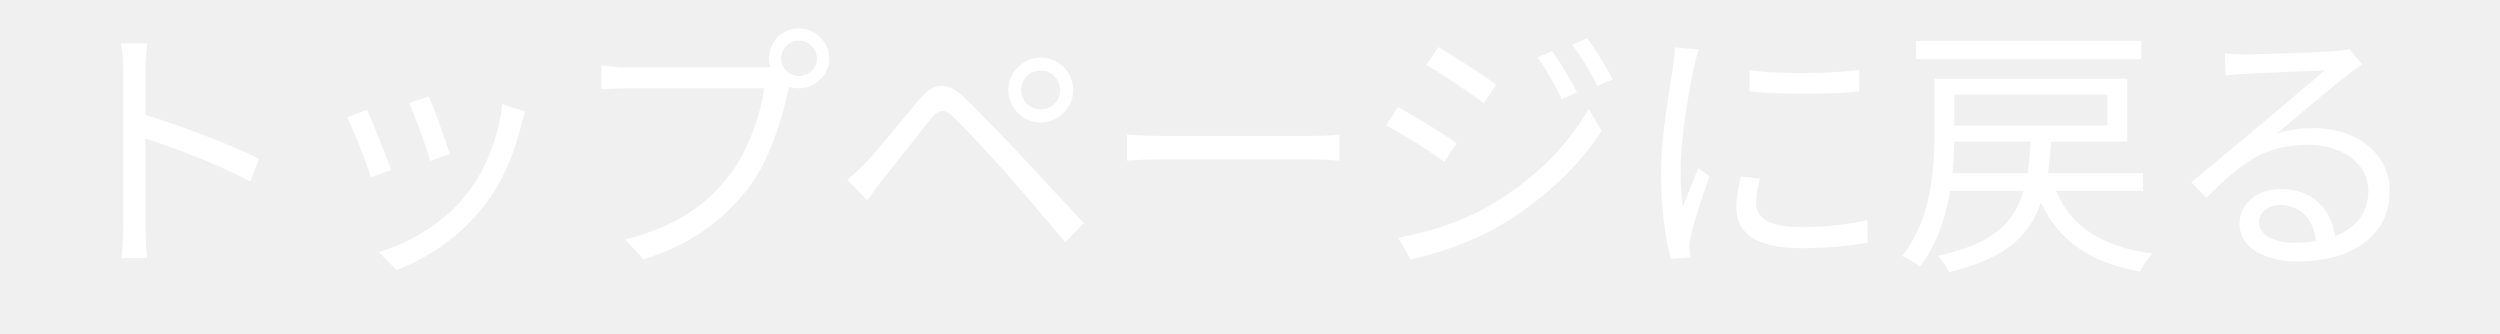
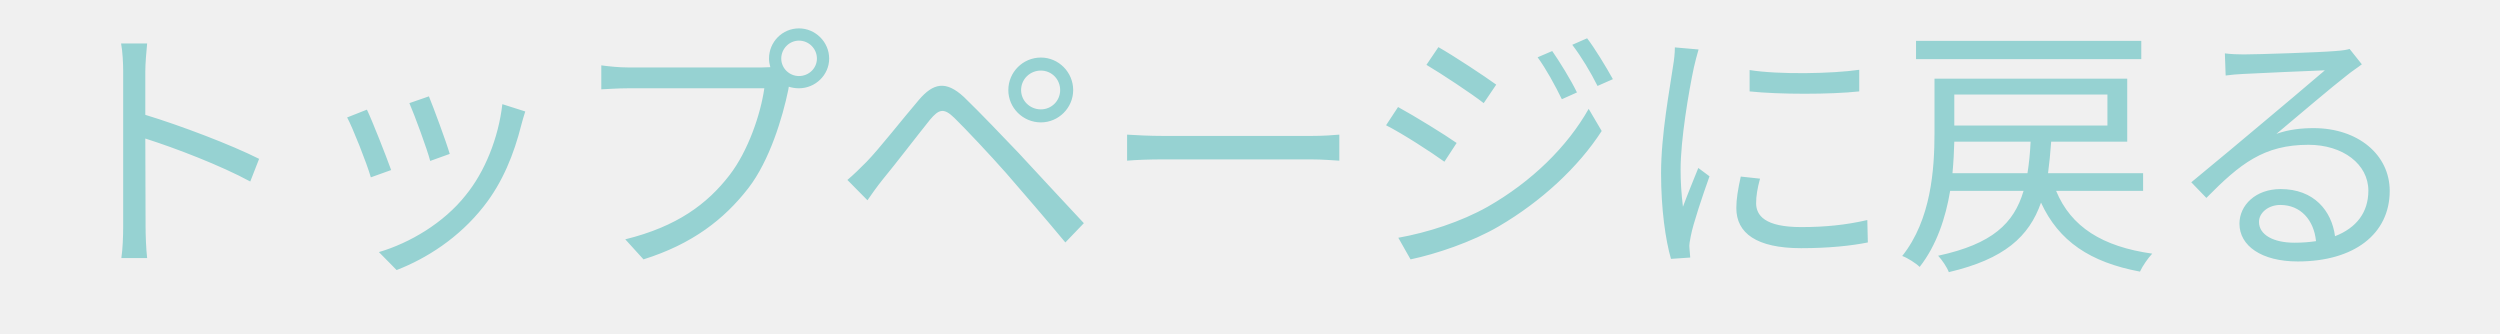
<svg xmlns="http://www.w3.org/2000/svg" width="150" height="20" viewBox="0 0 150 20">
  <rect x="0" y="0" width="150" height="20" stroke="ffffff" fill="transparent" stroke-width="5" />
-   <text x="2" y="15" font-family="Verdana" font-size="16" fill=" #ffffff">
+   <text x="2" y="15" font-family="Verdana" font-size="16" fill=" rgba(150,210,210,127)">
     トップページに戻る
  </text>
</svg>
